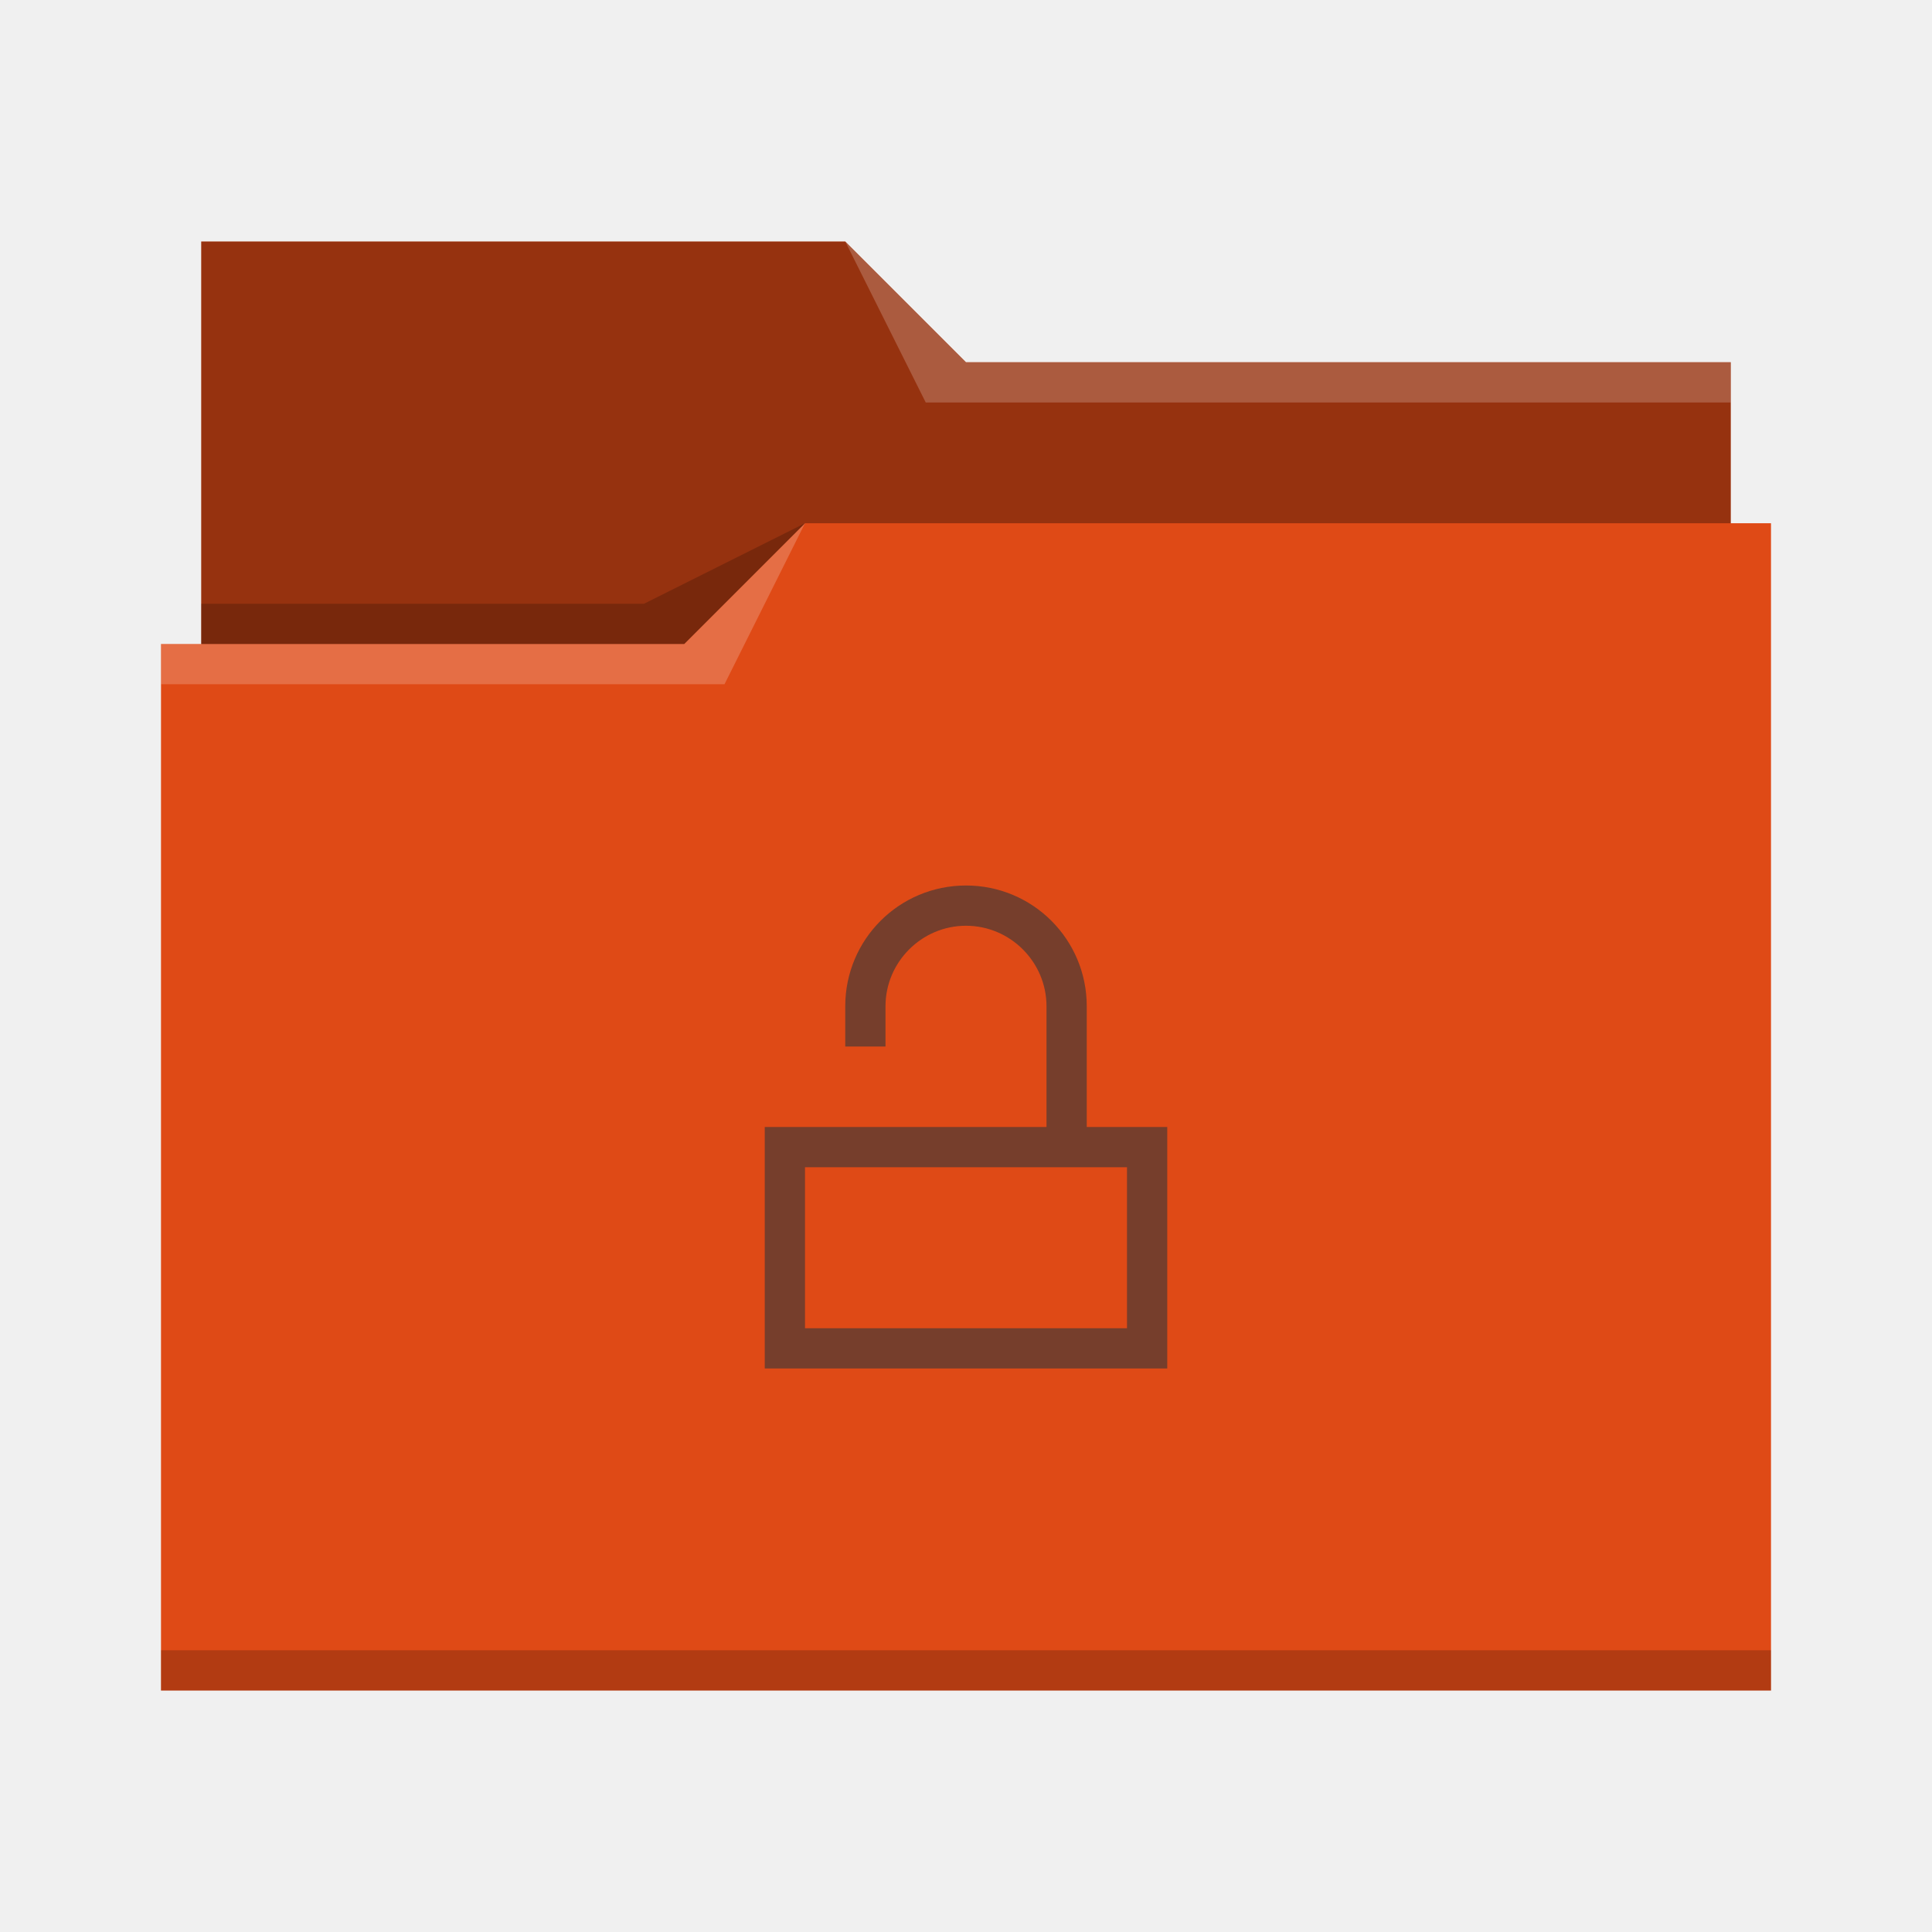
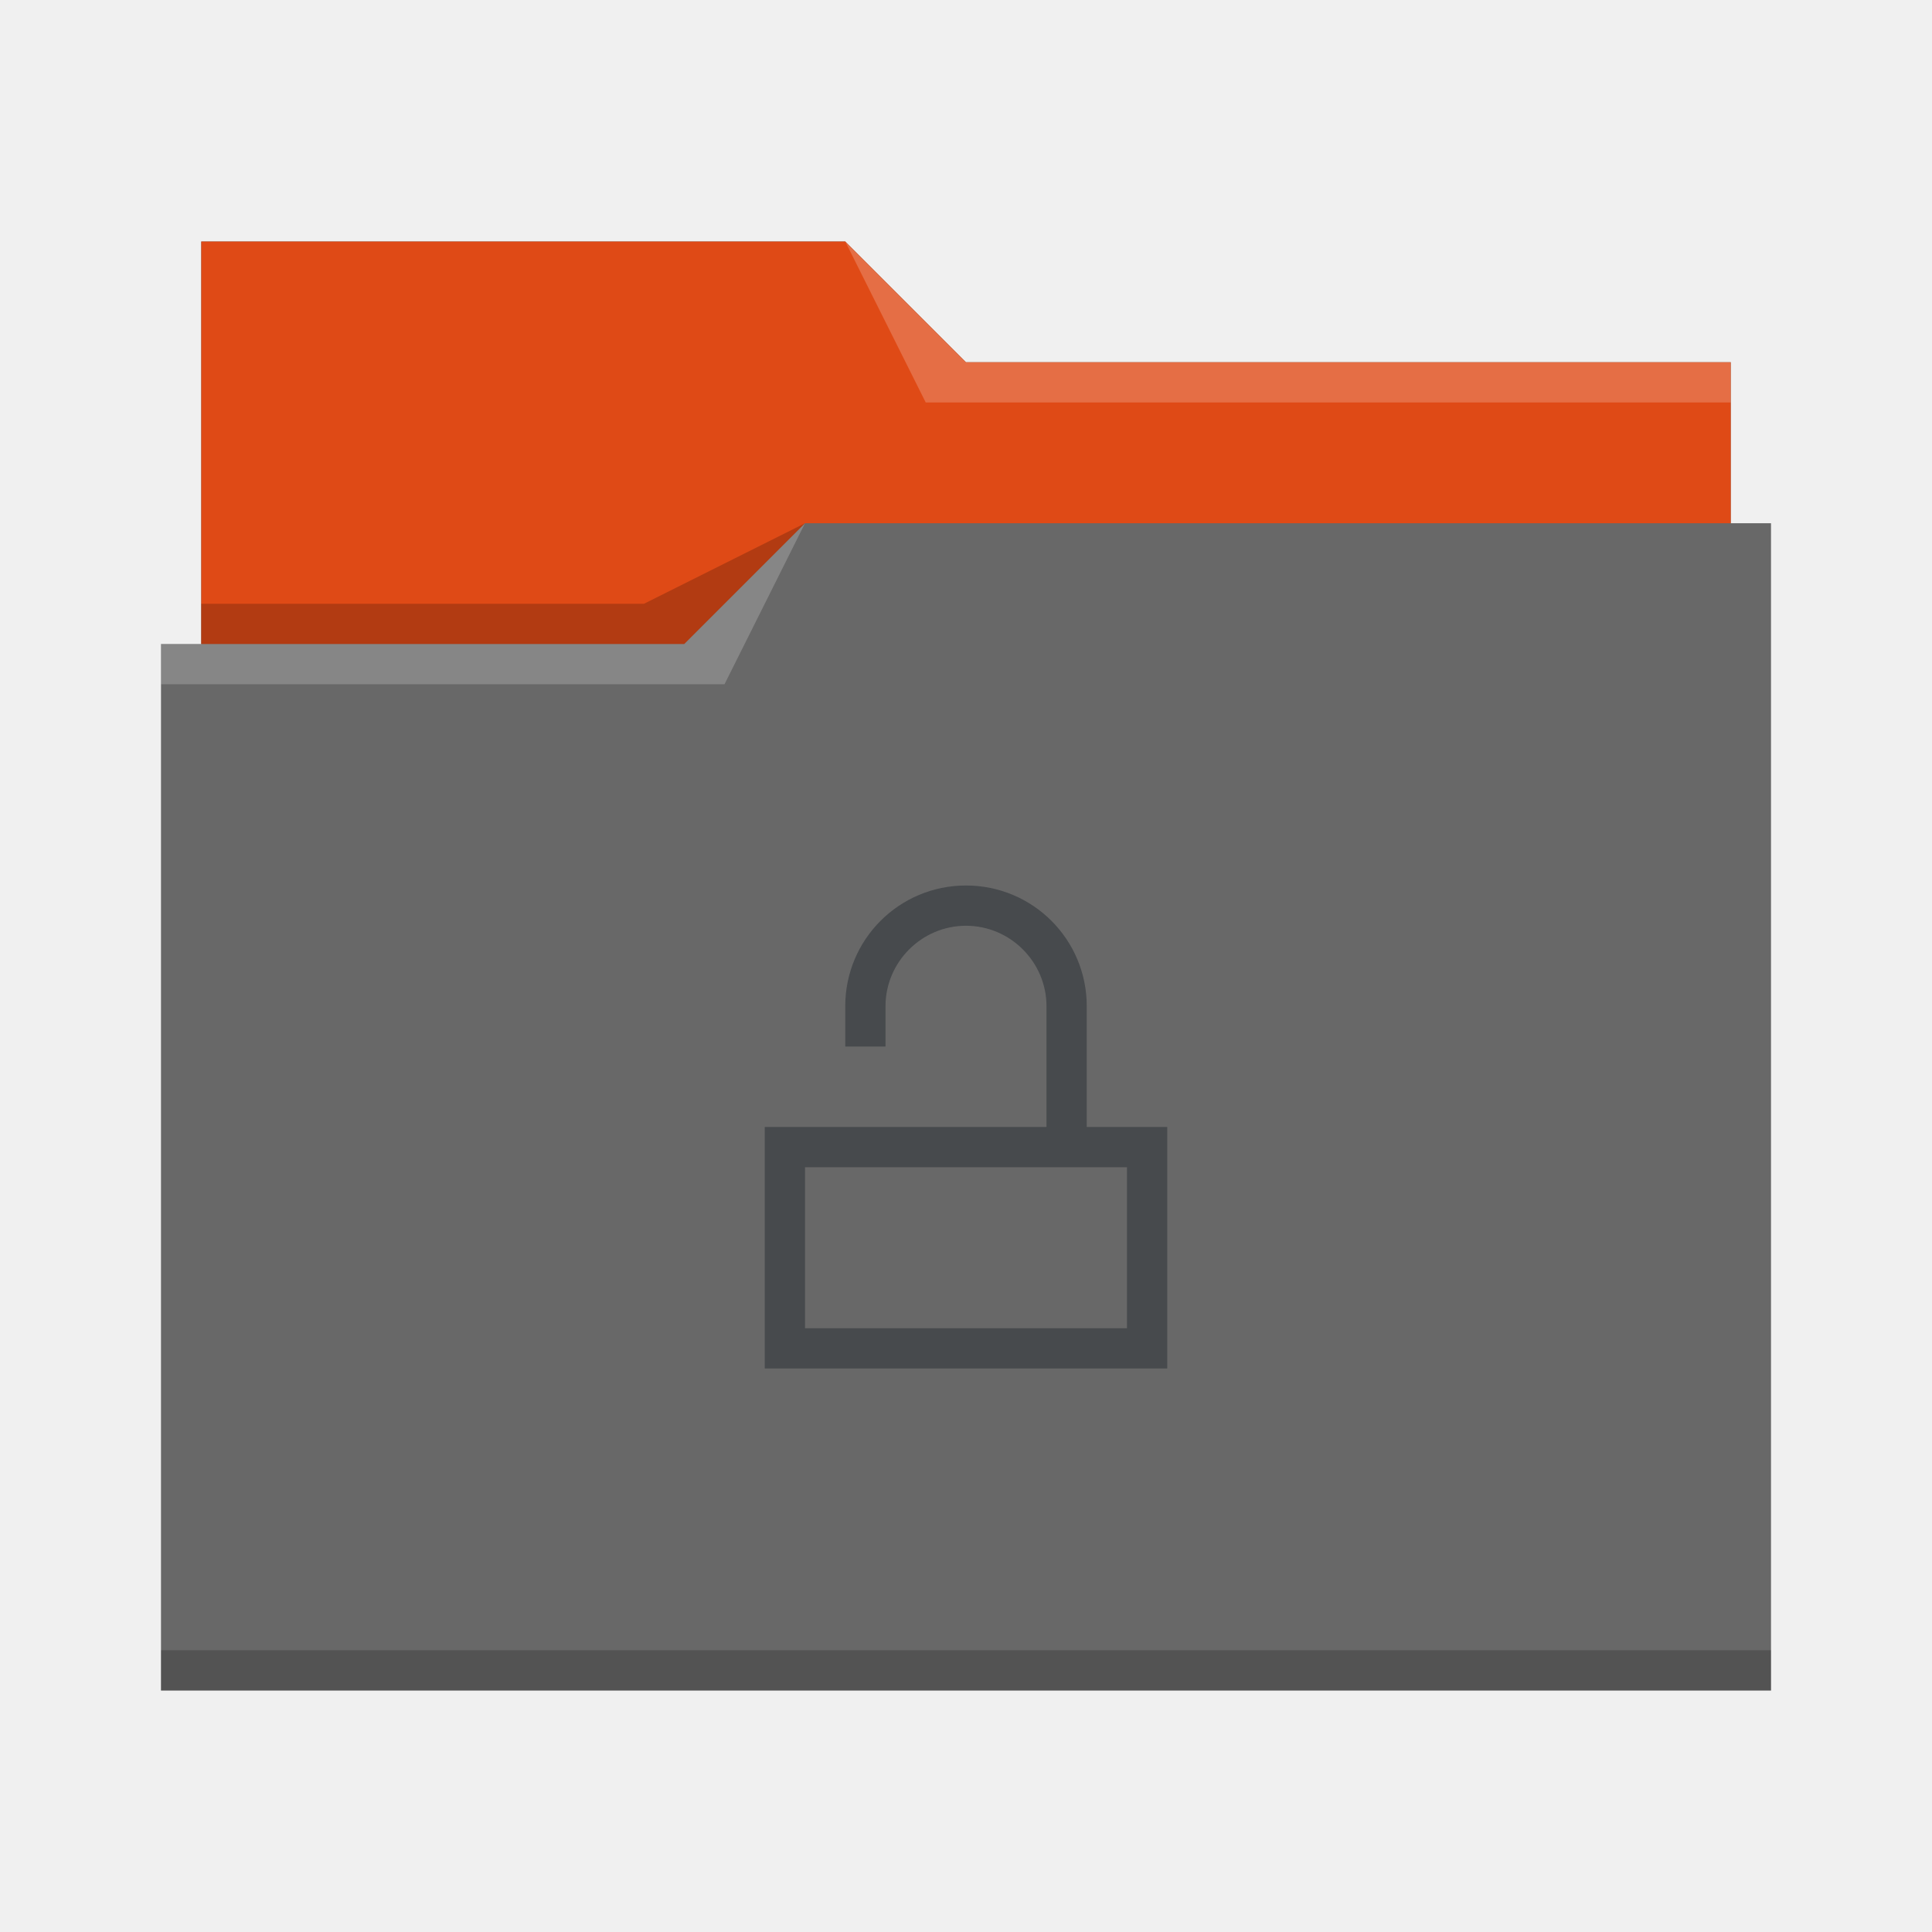
<svg xmlns="http://www.w3.org/2000/svg" viewBox="0 0 48 48">
  <defs id="defs3051">
    <style type="text/css" id="current-color-scheme">
      .ColorScheme-Text {
        color:#31363b;
      }
      .ColorScheme-Highlight {
        color:#df4a16;
      }
      </style>
  </defs>
-   <path style="fill:currentColor;fill-opacity:1;stroke:none" d="M 5,6 V 16 H 4 V 42 H 44 V 13 H 43 V 9 H 24 L 21,6 Z" class="ColorScheme-Highlight" />
-   <path style="fill-opacity:0.33;fill-rule:evenodd" d="m 5,6 v 10 h 12 l 3,-3 H 43 V 9 H 24 L 21,6 Z" />
+   <path style="fill:#686868;fill-opacity:1;stroke:none" d="M 5,6 V 16 H 4 V 42 H 44 V 13 H 43 V 9 H 24 L 21,6 Z" class="ColorScheme-Highlight" />
+   <path style="fill:currentColor;fill-rule:evenodd" class="ColorScheme-Highlight" d="m 5,6 v 10 h 12 l 3,-3 H 43 V 9 H 24 L 21,6 Z" />
  <path style="fill:#ffffff;fill-opacity:0.2;fill-rule:evenodd" d="M 21 6 L 23 10 L 43 10 L 43 9 L 24 9 L 21 6 z M 20 13 L 17 16 L 4 16 L 4 17 L 18 17 L 20 13 z " />
  <path style="fill-opacity:0.2;fill-rule:evenodd" d="M 20 13 L 16 15 L 5 15 L 5 16 L 17 16 L 20 13 z M 4 41 L 4 42 C 4 42 44 42 44 42 L 44 41 L 4 41 z " class="ColorScheme-Text" />
  <path style="fill:currentColor;fill-opacity:0.6;stroke:none" d="M 24 22 C 22.34 22 21 23.34 21 25 L 21 26 L 22 26 L 22 25 C 22 23.9 22.9 23 24 23 C 25.1 23 26 23.9 26 25 L 26 28 L 19 28 L 19 34 L 29 34 L 29 28 L 27 28 L 27 25 C 27 23.34 25.66 22 24 22 z M 20 29 L 28 29 L 28 33 L 20 33 L 20 29 z " class="ColorScheme-Text" />
</svg>
